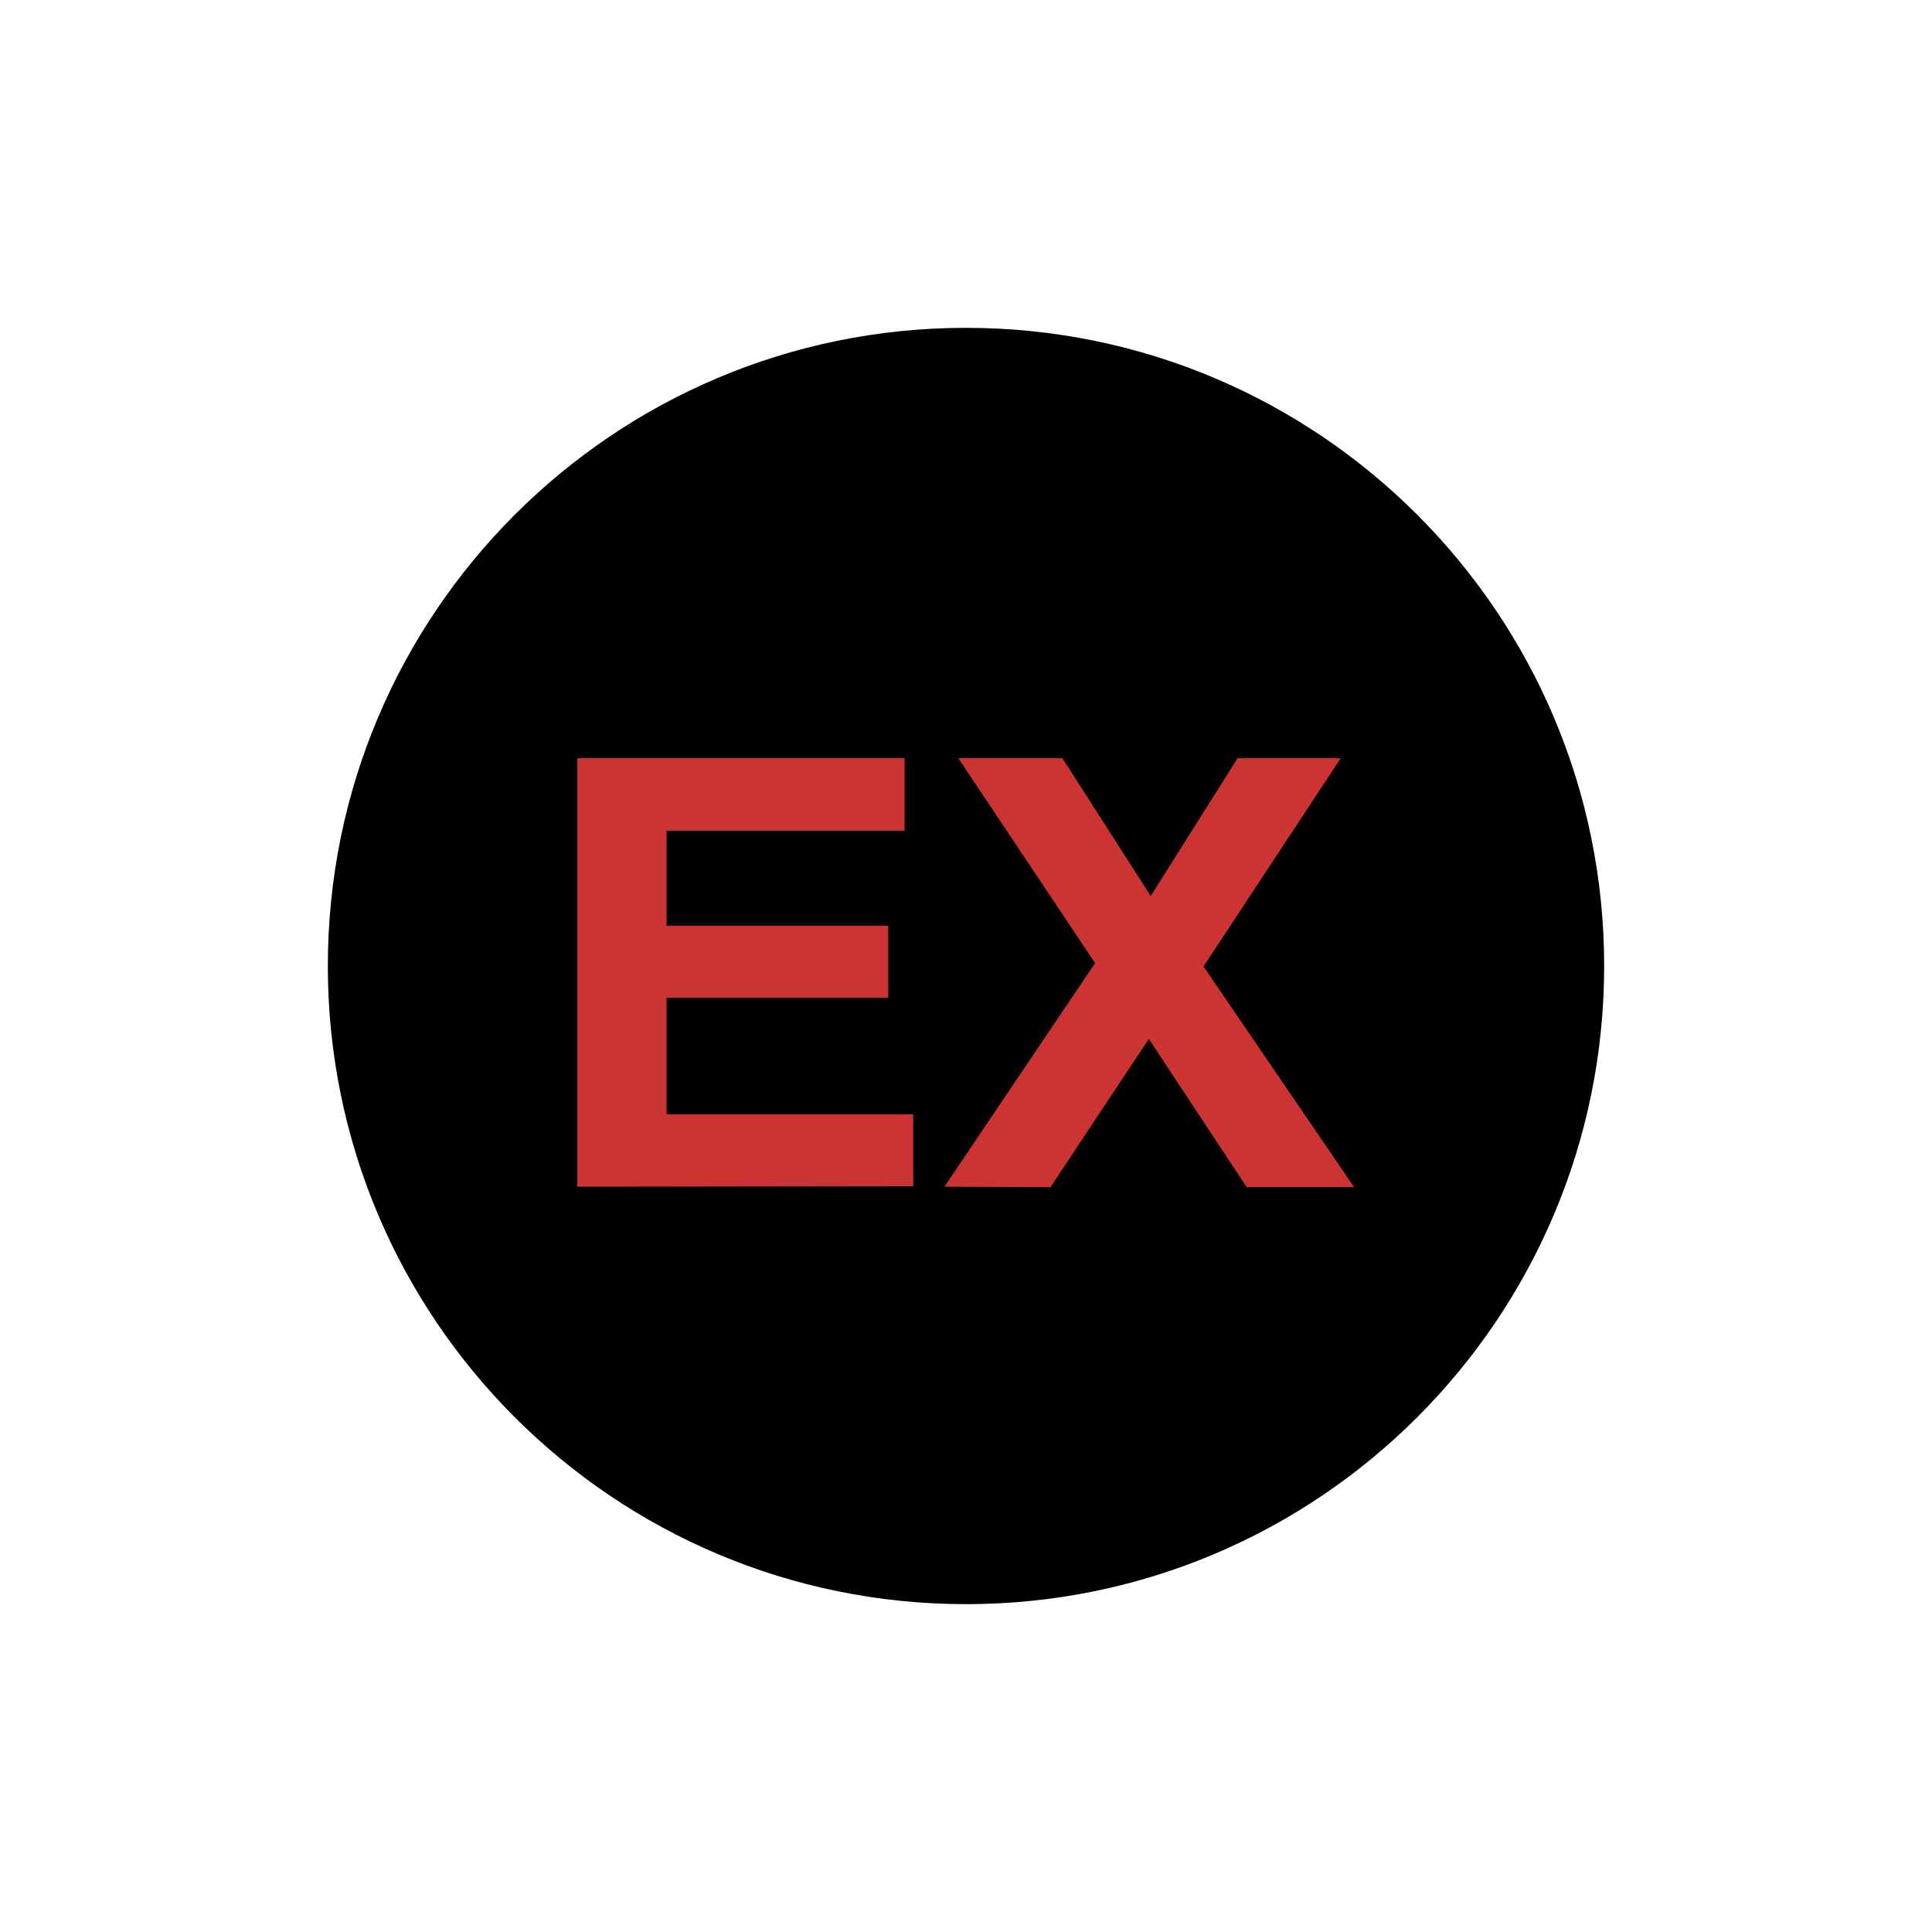
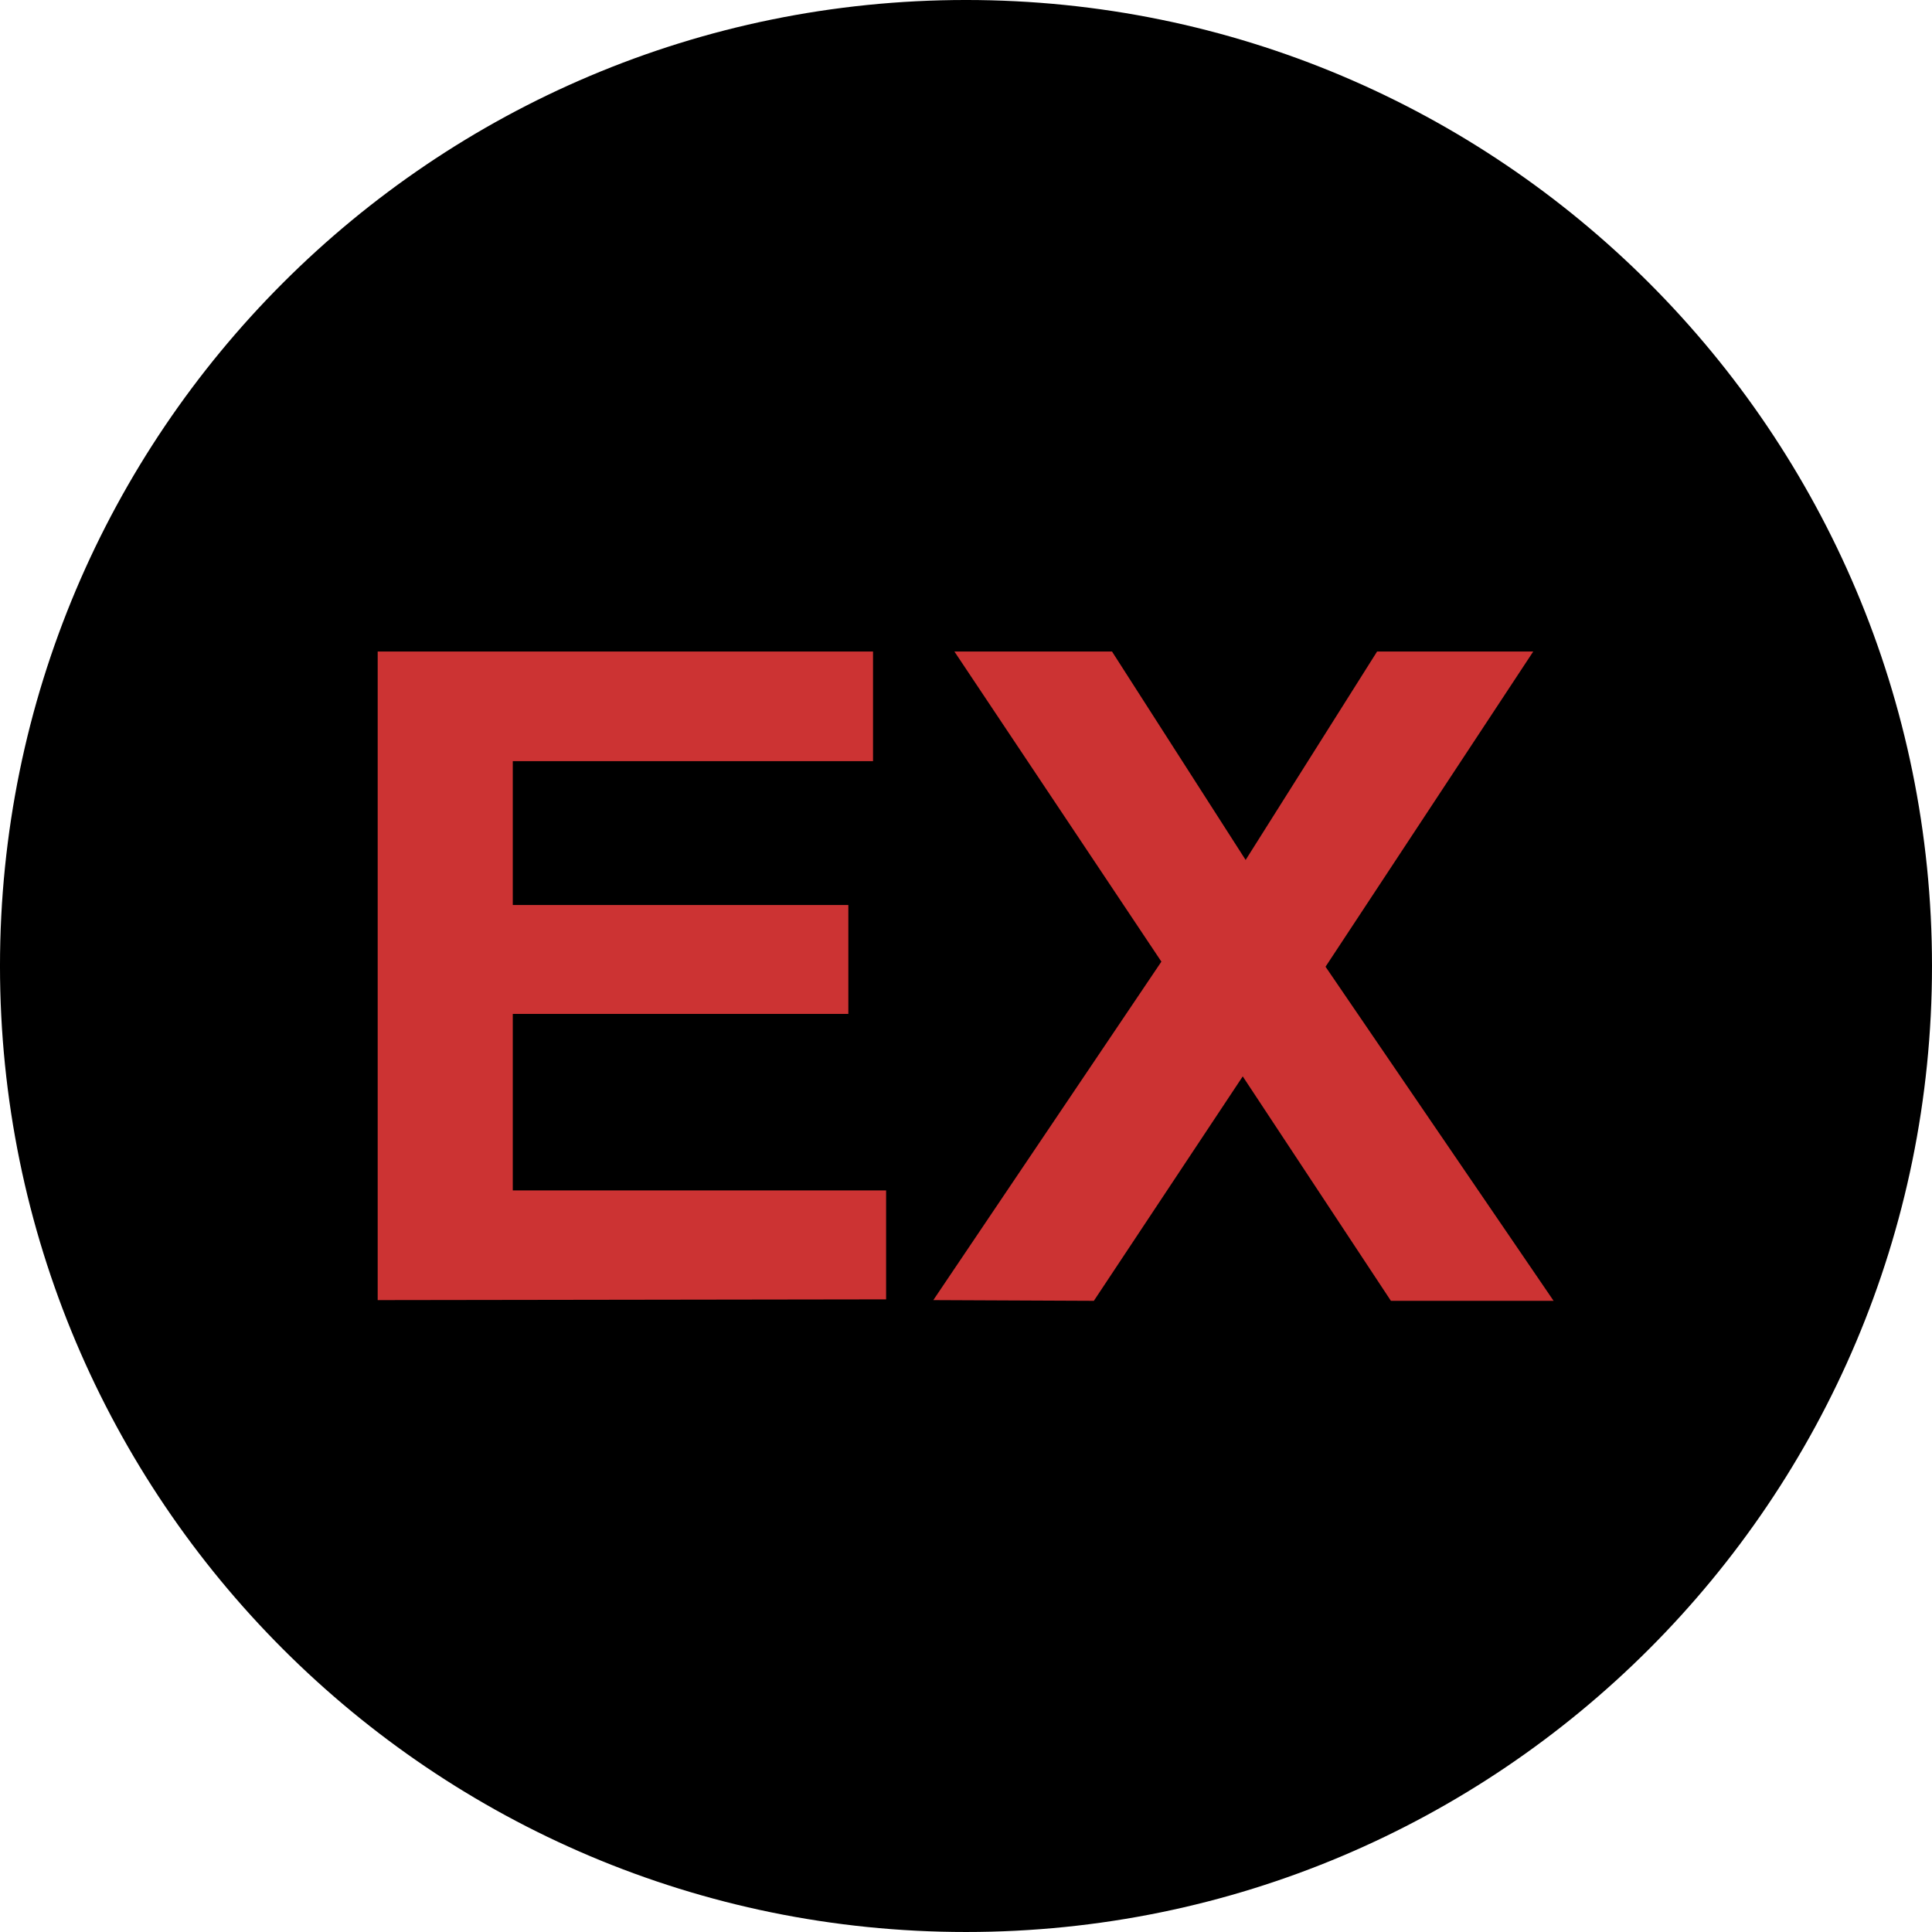
- <svg xmlns="http://www.w3.org/2000/svg" width="800" height="800" viewBox="0 0 211.667 211.667" version="1.1" id="svg1">
+ <svg xmlns="http://www.w3.org/2000/svg" width="528.498" height="528.498" viewBox="0 0 139.832 139.832" version="1.1" id="svg1">
  <defs id="defs1" />
-   <g id="layer2" style="display:none">
+   <g id="layer2" style="display:none" transform="translate(-35.91746,-35.91746)">
    <circle style="fill:#008033;stroke:none;stroke-width:0.243;stroke-dasharray:0.973, 0.973" id="path1" cx="105.833" cy="105.833" r="69.916" />
  </g>
-   <g id="layer1" style="display:inline">
+   <g id="layer1" style="display:inline" transform="translate(-35.91746,-35.91746)">
    <circle cx="105.833" r="69.916" id="circle1" cy="105.833" style="stroke:none;stroke-width:5.257" />
    <path fill="#cc3333" d="M 63.253,130.015 V 83.071 h 35.852 v 7.938 H 73.031 v 10.409 h 24.287 v 7.885 h -24.287 v 12.774 h 27.02 v 7.885 z m 40.215,0 16.507,-24.497 -14.982,-22.447 h 11.407 l 9.673,15.087 9.515,-15.087 h 11.302 l -15.035,22.815 16.507,24.181 h -11.775 l -10.724,-16.244 -10.776,16.244 z" id="path7" style="stroke-width:5.257" />
  </g>
</svg>
